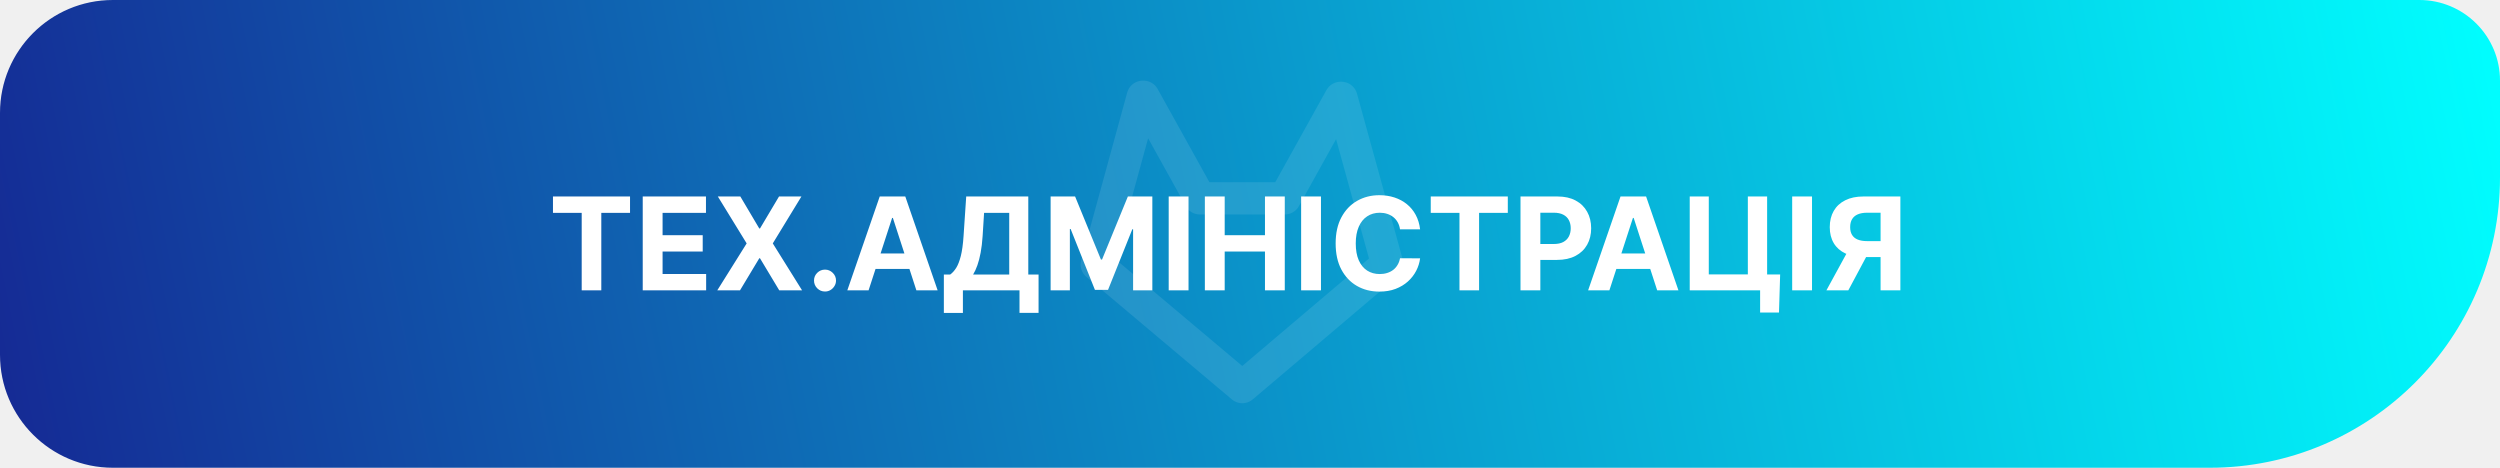
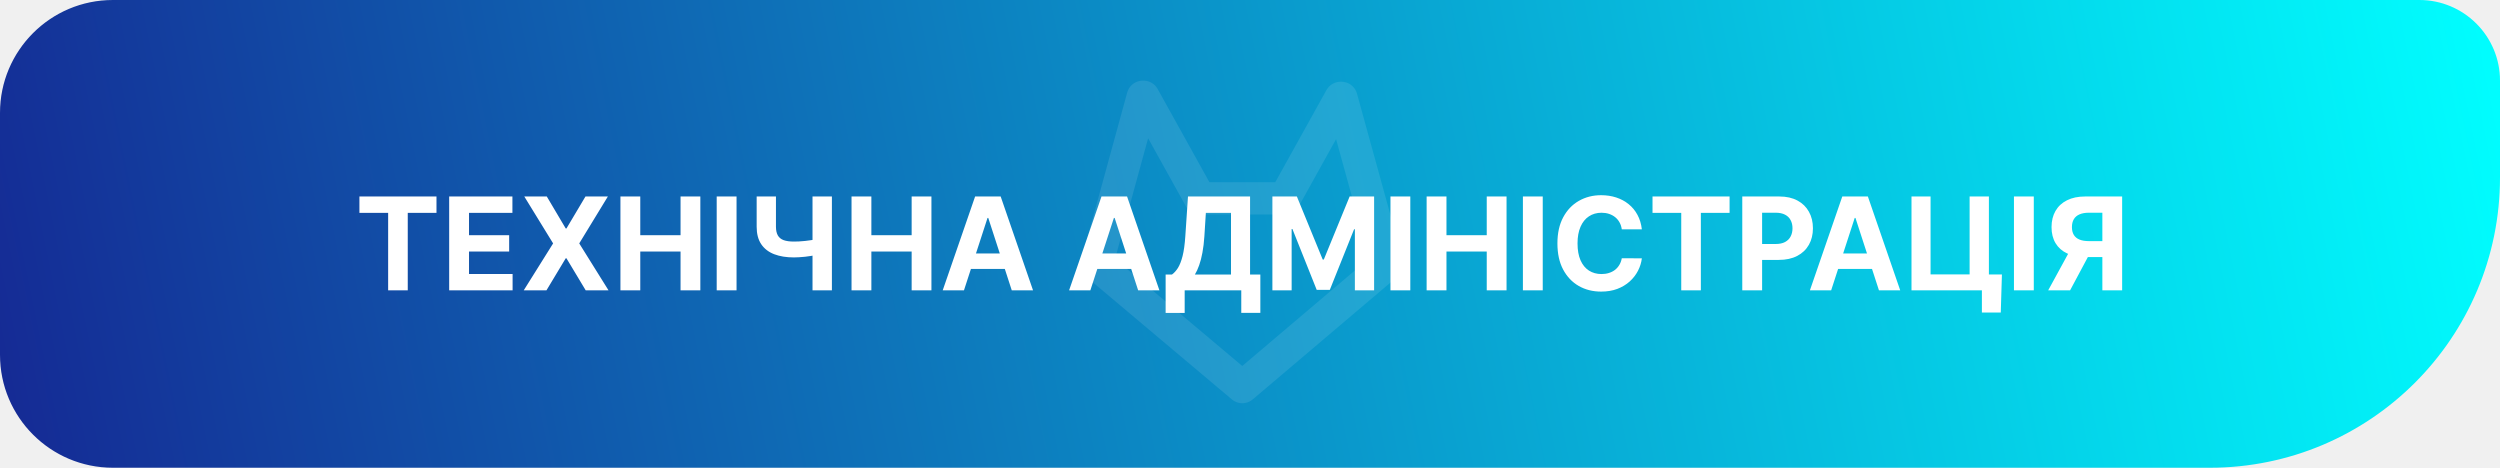
<svg xmlns="http://www.w3.org/2000/svg" width="155" height="29" viewBox="0 0 155 29" fill="none">
  <path d="M0 7C0 3.134 3.134 0 7 0H150C152.761 0 155 2.239 155 5V11C155 20.941 146.941 29 137 29H7C3.134 29 0 25.866 0 22V7Z" fill="url(#paint0_linear_2050_11)" />
  <path d="M85.98 16.403L77.023 24L68 16.403L70.852 6M79.658 12.292L83.115 6.068M83.168 6.068L86 16.335M70.898 6L74.356 12.224M74.389 12.296H79.658" stroke="white" stroke-opacity="0.1" stroke-width="2" stroke-linecap="round" stroke-linejoin="round" />
-   <path d="M34.284 13.196V12.182H39.062V13.196H37.281V18H36.065V13.196H34.284ZM39.849 18V12.182H43.77V13.196H41.08V14.582H43.568V15.597H41.08V16.986H43.781V18H39.849ZM45.901 12.182L47.075 14.165H47.12L48.299 12.182H49.688L47.913 15.091L49.728 18H48.313L47.12 16.014H47.075L45.881 18H44.472L46.293 15.091L44.506 12.182H45.901ZM51.151 18.074C50.964 18.074 50.803 18.008 50.668 17.875C50.536 17.741 50.469 17.579 50.469 17.392C50.469 17.206 50.536 17.047 50.668 16.915C50.803 16.782 50.964 16.716 51.151 16.716C51.333 16.716 51.492 16.782 51.629 16.915C51.765 17.047 51.833 17.206 51.833 17.392C51.833 17.517 51.801 17.632 51.736 17.736C51.674 17.838 51.592 17.921 51.489 17.983C51.387 18.044 51.274 18.074 51.151 18.074ZM53.852 18H52.534L54.543 12.182H56.128L58.133 18H56.815L55.358 13.511H55.312L53.852 18ZM53.77 15.713H56.883V16.673H53.77V15.713ZM58.519 19.403V17.02H58.913C59.048 16.923 59.171 16.787 59.283 16.611C59.394 16.433 59.49 16.188 59.57 15.875C59.649 15.561 59.706 15.15 59.74 14.642L59.905 12.182H63.754V17.02H64.391V19.398H63.209V18H59.7V19.403H58.519ZM60.334 17.02H62.572V13.196H61.013L60.922 14.642C60.897 15.027 60.856 15.367 60.8 15.665C60.745 15.962 60.678 16.223 60.598 16.446C60.52 16.668 60.432 16.859 60.334 17.02ZM65.138 12.182H66.656L68.258 16.091H68.326L69.928 12.182H71.445V18H70.252V14.213H70.204L68.698 17.972H67.886L66.38 14.199H66.332V18H65.138V12.182ZM73.689 12.182V18H72.459V12.182H73.689ZM74.701 18V12.182H75.931V14.582H78.428V12.182H79.656V18H78.428V15.597H75.931V18H74.701ZM81.9 12.182V18H80.67V12.182H81.9ZM88.046 14.219H86.801C86.778 14.058 86.732 13.915 86.662 13.79C86.592 13.663 86.502 13.555 86.392 13.466C86.282 13.377 86.155 13.309 86.011 13.261C85.869 13.214 85.715 13.19 85.548 13.19C85.247 13.19 84.985 13.265 84.761 13.415C84.538 13.562 84.365 13.778 84.242 14.062C84.118 14.345 84.057 14.688 84.057 15.091C84.057 15.506 84.118 15.854 84.242 16.136C84.367 16.419 84.541 16.632 84.764 16.776C84.988 16.919 85.246 16.991 85.54 16.991C85.704 16.991 85.857 16.97 85.997 16.926C86.139 16.883 86.265 16.819 86.375 16.736C86.485 16.651 86.576 16.547 86.648 16.426C86.722 16.305 86.773 16.167 86.801 16.011L88.046 16.017C88.013 16.284 87.933 16.542 87.804 16.79C87.677 17.036 87.506 17.257 87.29 17.452C87.076 17.645 86.82 17.798 86.523 17.912C86.227 18.024 85.893 18.079 85.52 18.079C85.001 18.079 84.537 17.962 84.128 17.727C83.721 17.492 83.399 17.152 83.162 16.707C82.927 16.262 82.81 15.723 82.81 15.091C82.81 14.456 82.929 13.917 83.168 13.472C83.406 13.027 83.73 12.688 84.139 12.454C84.548 12.22 85.008 12.102 85.52 12.102C85.857 12.102 86.169 12.15 86.457 12.244C86.747 12.339 87.004 12.477 87.227 12.659C87.451 12.839 87.633 13.06 87.773 13.321C87.915 13.582 88.006 13.882 88.046 14.219ZM88.706 13.196V12.182H93.484V13.196H91.703V18H90.487V13.196H88.706ZM94.271 18V12.182H96.567C97.008 12.182 97.384 12.266 97.695 12.435C98.005 12.601 98.242 12.833 98.405 13.131C98.57 13.426 98.652 13.767 98.652 14.153C98.652 14.54 98.569 14.881 98.402 15.176C98.235 15.472 97.994 15.702 97.678 15.867C97.363 16.031 96.983 16.114 96.535 16.114H95.072V15.128H96.337C96.573 15.128 96.769 15.087 96.922 15.006C97.077 14.922 97.193 14.808 97.269 14.662C97.346 14.514 97.385 14.345 97.385 14.153C97.385 13.96 97.346 13.792 97.269 13.648C97.193 13.502 97.077 13.389 96.922 13.31C96.767 13.228 96.57 13.188 96.331 13.188H95.501V18H94.271ZM99.782 18H98.464L100.472 12.182H102.058L104.063 18H102.745L101.288 13.511H101.242L99.782 18ZM99.7 15.713H102.813V16.673H99.7V15.713ZM110.369 17.017L110.298 19.375H109.127V18H108.718V17.017H110.369ZM104.763 18V12.182H105.945V17.011H108.366V12.182H109.562V18H104.763ZM112.345 12.182V18H111.115V12.182H112.345ZM117.823 18H116.596V13.188H115.766C115.53 13.188 115.333 13.223 115.175 13.293C115.02 13.361 114.904 13.461 114.826 13.594C114.748 13.726 114.71 13.889 114.71 14.082C114.71 14.274 114.748 14.434 114.826 14.562C114.904 14.691 115.02 14.788 115.175 14.852C115.331 14.917 115.526 14.949 115.761 14.949H117.096V15.938H115.562C115.117 15.938 114.736 15.864 114.42 15.716C114.103 15.568 113.862 15.356 113.695 15.079C113.529 14.801 113.445 14.469 113.445 14.082C113.445 13.698 113.527 13.364 113.69 13.079C113.854 12.794 114.092 12.573 114.403 12.418C114.715 12.26 115.091 12.182 115.531 12.182H117.823V18ZM114.684 15.352H116.011L114.596 18H113.238L114.684 15.352Z" fill="white" />
+   <path d="M22.284 13.196V12.182H27.062V13.196H25.281V18H24.065V13.196H22.284ZM27.849 18V12.182H31.77V13.196H29.079V14.582H31.568V15.597H29.079V16.986H31.781V18H27.849ZM33.901 12.182L35.075 14.165H35.12L36.299 12.182H37.688L35.913 15.091L37.728 18H36.313L35.12 16.014H35.075L33.881 18H32.472L34.293 15.091L32.506 12.182H33.901ZM38.467 18V12.182H39.697V14.582H42.194V12.182H43.421V18H42.194V15.597H39.697V18H38.467ZM45.666 12.182V18H44.435V12.182H45.666ZM46.913 12.182H48.109V14.057C48.109 14.28 48.148 14.46 48.226 14.597C48.303 14.731 48.424 14.829 48.587 14.889C48.751 14.948 48.963 14.977 49.22 14.977C49.311 14.977 49.418 14.974 49.541 14.969C49.664 14.961 49.791 14.951 49.922 14.938C50.054 14.924 50.179 14.908 50.297 14.889C50.414 14.87 50.512 14.848 50.59 14.824V15.796C50.51 15.822 50.41 15.846 50.291 15.867C50.174 15.885 50.05 15.902 49.919 15.918C49.788 15.931 49.661 15.941 49.538 15.949C49.415 15.956 49.309 15.96 49.22 15.96C48.752 15.96 48.345 15.894 47.999 15.761C47.652 15.627 47.384 15.419 47.195 15.139C47.007 14.859 46.913 14.498 46.913 14.057V12.182ZM50.376 12.182H51.578V18H50.376V12.182ZM52.795 18V12.182H54.025V14.582H56.522V12.182H57.749V18H56.522V15.597H54.025V18H52.795ZM59.766 18H58.448L60.457 12.182H62.042L64.048 18H62.729L61.272 13.511H61.227L59.766 18ZM59.684 15.713H62.798V16.673H59.684V15.713ZM67.602 18H66.284L68.293 12.182H69.878L71.883 18H70.565L69.108 13.511H69.062L67.602 18ZM67.52 15.713H70.633V16.673H67.52V15.713ZM72.269 19.403V17.02H72.663C72.798 16.923 72.921 16.787 73.033 16.611C73.144 16.433 73.24 16.188 73.32 15.875C73.399 15.561 73.456 15.15 73.49 14.642L73.655 12.182H77.504V17.02H78.141V19.398H76.959V18H73.45V19.403H72.269ZM74.084 17.02H76.322V13.196H74.763L74.672 14.642C74.647 15.027 74.606 15.367 74.55 15.665C74.495 15.962 74.428 16.223 74.348 16.446C74.27 16.668 74.182 16.859 74.084 17.02ZM78.888 12.182H80.406L82.008 16.091H82.076L83.678 12.182H85.195V18H84.002V14.213H83.954L82.448 17.972H81.636L80.13 14.199H80.082V18H78.888V12.182ZM87.439 12.182V18H86.209V12.182H87.439ZM88.451 18V12.182H89.681V14.582H92.178V12.182H93.406V18H92.178V15.597H89.681V18H88.451ZM95.65 12.182V18H94.42V12.182H95.65ZM101.795 14.219H100.551C100.528 14.058 100.482 13.915 100.412 13.79C100.342 13.663 100.252 13.555 100.142 13.466C100.032 13.377 99.905 13.309 99.761 13.261C99.619 13.214 99.465 13.19 99.298 13.19C98.997 13.19 98.735 13.265 98.511 13.415C98.288 13.562 98.115 13.778 97.992 14.062C97.868 14.345 97.807 14.688 97.807 15.091C97.807 15.506 97.868 15.854 97.992 16.136C98.117 16.419 98.291 16.632 98.514 16.776C98.738 16.919 98.996 16.991 99.29 16.991C99.454 16.991 99.607 16.97 99.747 16.926C99.889 16.883 100.015 16.819 100.125 16.736C100.235 16.651 100.326 16.547 100.398 16.426C100.472 16.305 100.523 16.167 100.551 16.011L101.795 16.017C101.763 16.284 101.683 16.542 101.554 16.79C101.427 17.036 101.256 17.257 101.04 17.452C100.826 17.645 100.57 17.798 100.273 17.912C99.977 18.024 99.643 18.079 99.27 18.079C98.751 18.079 98.287 17.962 97.878 17.727C97.471 17.492 97.149 17.152 96.912 16.707C96.677 16.262 96.56 15.723 96.56 15.091C96.56 14.456 96.679 13.917 96.918 13.472C97.156 13.027 97.48 12.688 97.889 12.454C98.298 12.22 98.758 12.102 99.27 12.102C99.607 12.102 99.919 12.15 100.207 12.244C100.497 12.339 100.754 12.477 100.977 12.659C101.201 12.839 101.383 13.06 101.523 13.321C101.665 13.582 101.756 13.882 101.795 14.219ZM102.456 13.196V12.182H107.234V13.196H105.453V18H104.237V13.196H102.456ZM108.021 18V12.182H110.317C110.758 12.182 111.134 12.266 111.445 12.435C111.755 12.601 111.992 12.833 112.155 13.131C112.32 13.426 112.402 13.767 112.402 14.153C112.402 14.54 112.319 14.881 112.152 15.176C111.985 15.472 111.744 15.702 111.428 15.867C111.113 16.031 110.732 16.114 110.286 16.114H108.822V15.128H110.087C110.323 15.128 110.518 15.087 110.672 15.006C110.827 14.922 110.943 14.808 111.018 14.662C111.096 14.514 111.135 14.345 111.135 14.153C111.135 13.96 111.096 13.792 111.018 13.648C110.943 13.502 110.827 13.389 110.672 13.31C110.517 13.228 110.32 13.188 110.081 13.188H109.251V18H108.021ZM113.532 18H112.214L114.222 12.182H115.808L117.813 18H116.495L115.038 13.511H114.992L113.532 18ZM113.45 15.713H116.563V16.673H113.45V15.713ZM124.119 17.017L124.048 19.375H122.877V18H122.468V17.017H124.119ZM118.513 18V12.182H119.695V17.011H122.116V12.182H123.312V18H118.513ZM126.095 12.182V18H124.865V12.182H126.095ZM131.573 18H130.346V13.188H129.516C129.28 13.188 129.083 13.223 128.925 13.293C128.77 13.361 128.654 13.461 128.576 13.594C128.498 13.726 128.46 13.889 128.46 14.082C128.46 14.274 128.498 14.434 128.576 14.562C128.654 14.691 128.77 14.788 128.925 14.852C129.081 14.917 129.276 14.949 129.511 14.949H130.846V15.938H129.312C128.867 15.938 128.486 15.864 128.17 15.716C127.853 15.568 127.612 15.356 127.445 15.079C127.279 14.801 127.195 14.469 127.195 14.082C127.195 13.698 127.277 13.364 127.44 13.079C127.604 12.794 127.842 12.573 128.153 12.418C128.465 12.26 128.841 12.182 129.281 12.182H131.573V18ZM128.434 15.352H129.761L128.346 18H126.988L128.434 15.352Z" fill="white" />
  <defs>
    <linearGradient id="paint0_linear_2050_11" x1="0" y1="29" x2="154.467" y2="-2.604" gradientUnits="userSpaceOnUse">
      <stop stop-color="#152994" />
      <stop offset="1" stop-color="#00FFFF" />
    </linearGradient>
  </defs>
</svg>
